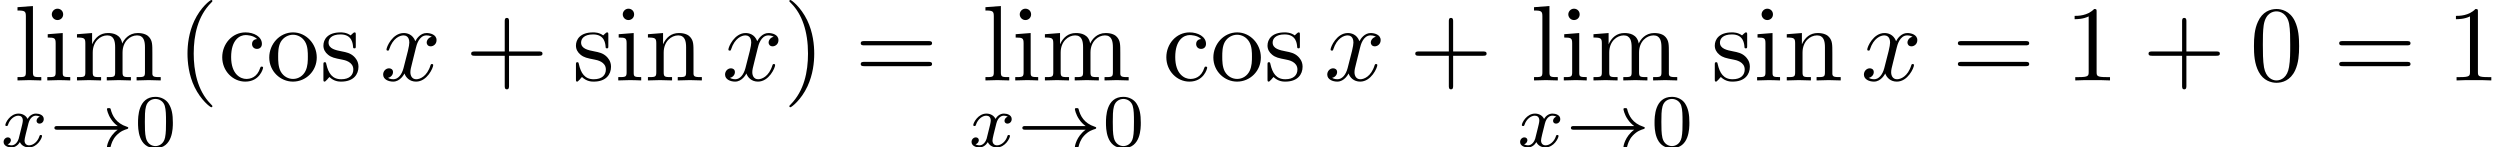
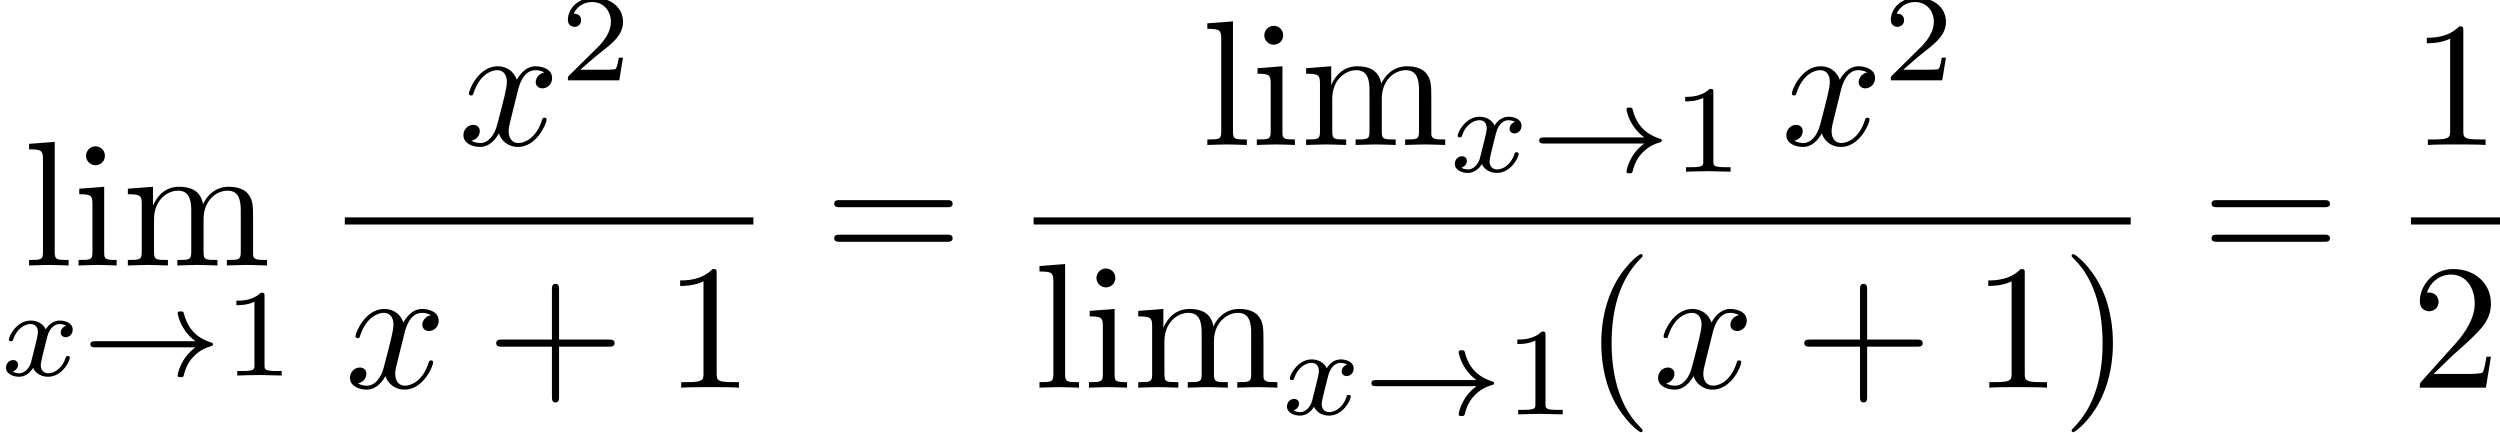
- <svg xmlns="http://www.w3.org/2000/svg" xmlns:xlink="http://www.w3.org/1999/xlink" height="19.077pt" version="1.1" viewBox="78.025 306.152 325.145 19.077" width="325.145pt">
+ <svg xmlns="http://www.w3.org/2000/svg" xmlns:xlink="http://www.w3.org/1999/xlink" height="33.843pt" version="1.1" viewBox="141.875 387.994 195.771 33.843" width="195.771pt">
  <defs>
+     <path d="M2.336 -4.435C2.336 -4.624 2.322 -4.631 2.127 -4.631C1.681 -4.191 1.046 -4.184 0.76 -4.184V-3.933C0.928 -3.933 1.388 -3.933 1.771 -4.129V-0.572C1.771 -0.342 1.771 -0.251 1.074 -0.251H0.809V0C0.934 -0.007 1.792 -0.028 2.05 -0.028C2.267 -0.028 3.145 -0.007 3.299 0V-0.251H3.034C2.336 -0.251 2.336 -0.342 2.336 -0.572V-4.435Z" id="g7-49" />
+     <path d="M3.522 -1.269H3.285C3.264 -1.116 3.194 -0.704 3.103 -0.635C3.048 -0.593 2.511 -0.593 2.413 -0.593H1.13C1.862 -1.241 2.106 -1.437 2.525 -1.764C3.041 -2.176 3.522 -2.608 3.522 -3.271C3.522 -4.115 2.783 -4.631 1.89 -4.631C1.025 -4.631 0.439 -4.024 0.439 -3.382C0.439 -3.027 0.739 -2.992 0.809 -2.992C0.976 -2.992 1.179 -3.11 1.179 -3.361C1.179 -3.487 1.13 -3.731 0.767 -3.731C0.983 -4.226 1.458 -4.38 1.785 -4.38C2.483 -4.38 2.845 -3.836 2.845 -3.271C2.845 -2.664 2.413 -2.183 2.19 -1.932L0.509 -0.272C0.439 -0.209 0.439 -0.195 0.439 0H3.313L3.522 -1.269Z" id="g7-50" />
+     <path d="M1.736 -0.739C1.667 -0.502 1.437 -0.126 1.081 -0.126C1.06 -0.126 0.851 -0.126 0.704 -0.223C0.99 -0.314 1.011 -0.565 1.011 -0.607C1.011 -0.76 0.893 -0.865 0.732 -0.865C0.537 -0.865 0.335 -0.697 0.335 -0.439C0.335 -0.091 0.725 0.07 1.067 0.07C1.388 0.07 1.674 -0.133 1.848 -0.425C2.015 -0.056 2.399 0.07 2.678 0.07C3.48 0.07 3.905 -0.802 3.905 -0.997C3.905 -1.088 3.815 -1.088 3.794 -1.088C3.696 -1.088 3.689 -1.053 3.661 -0.969C3.515 -0.488 3.096 -0.126 2.706 -0.126C2.427 -0.126 2.28 -0.314 2.28 -0.579C2.28 -0.76 2.448 -1.395 2.643 -2.169C2.783 -2.706 3.096 -2.88 3.327 -2.88C3.34 -2.88 3.557 -2.88 3.703 -2.783C3.48 -2.72 3.396 -2.525 3.396 -2.399C3.396 -2.246 3.515 -2.141 3.675 -2.141S4.066 -2.273 4.066 -2.566C4.066 -2.957 3.619 -3.075 3.34 -3.075C2.992 -3.075 2.713 -2.845 2.559 -2.58C2.434 -2.866 2.113 -3.075 1.723 -3.075C0.941 -3.075 0.495 -2.218 0.495 -2.008C0.495 -1.918 0.593 -1.918 0.614 -1.918C0.704 -1.918 0.711 -1.946 0.746 -2.036C0.921 -2.58 1.36 -2.88 1.702 -2.88C1.932 -2.88 2.12 -2.755 2.12 -2.42C2.12 -2.28 2.036 -1.932 1.974 -1.695L1.736 -0.739Z" id="g5-120" />
    <path d="M3.298 2.391C3.298 2.361 3.298 2.341 3.128 2.172C1.883 0.917 1.564 -0.966 1.564 -2.491C1.564 -4.224 1.943 -5.958 3.168 -7.203C3.298 -7.323 3.298 -7.342 3.298 -7.372C3.298 -7.442 3.258 -7.472 3.198 -7.472C3.098 -7.472 2.202 -6.795 1.614 -5.529C1.106 -4.433 0.986 -3.328 0.986 -2.491C0.986 -1.714 1.096 -0.508 1.644 0.618C2.242 1.843 3.098 2.491 3.198 2.491C3.258 2.491 3.298 2.461 3.298 2.391Z" id="g6-40" />
    <path d="M2.879 -2.491C2.879 -3.268 2.77 -4.473 2.222 -5.599C1.624 -6.824 0.767 -7.472 0.667 -7.472C0.608 -7.472 0.568 -7.432 0.568 -7.372C0.568 -7.342 0.568 -7.323 0.757 -7.143C1.734 -6.157 2.301 -4.573 2.301 -2.491C2.301 -0.787 1.933 0.966 0.697 2.222C0.568 2.341 0.568 2.361 0.568 2.391C0.568 2.451 0.608 2.491 0.667 2.491C0.767 2.491 1.664 1.813 2.252 0.548C2.76 -0.548 2.879 -1.654 2.879 -2.491Z" id="g6-41" />
    <path d="M4.075 -2.291H6.854C6.994 -2.291 7.183 -2.291 7.183 -2.491S6.994 -2.69 6.854 -2.69H4.075V-5.479C4.075 -5.619 4.075 -5.808 3.875 -5.808S3.676 -5.619 3.676 -5.479V-2.69H0.887C0.747 -2.69 0.558 -2.69 0.558 -2.491S0.747 -2.291 0.887 -2.291H3.676V0.498C3.676 0.638 3.676 0.827 3.875 0.827S4.075 0.638 4.075 0.498V-2.291Z" id="g6-43" />
-     <path d="M4.583 -3.188C4.583 -3.985 4.533 -4.782 4.184 -5.519C3.726 -6.476 2.909 -6.635 2.491 -6.635C1.893 -6.635 1.166 -6.376 0.757 -5.45C0.438 -4.762 0.389 -3.985 0.389 -3.188C0.389 -2.441 0.428 -1.544 0.837 -0.787C1.265 0.02 1.993 0.219 2.481 0.219C3.019 0.219 3.776 0.01 4.214 -0.936C4.533 -1.624 4.583 -2.401 4.583 -3.188ZM2.481 0C2.092 0 1.504 -0.249 1.325 -1.205C1.215 -1.803 1.215 -2.72 1.215 -3.308C1.215 -3.945 1.215 -4.603 1.295 -5.141C1.484 -6.326 2.232 -6.416 2.481 -6.416C2.809 -6.416 3.467 -6.237 3.656 -5.25C3.756 -4.692 3.756 -3.935 3.756 -3.308C3.756 -2.56 3.756 -1.883 3.646 -1.245C3.497 -0.299 2.929 0 2.481 0Z" id="g6-48" />
    <path d="M2.929 -6.376C2.929 -6.615 2.929 -6.635 2.7 -6.635C2.082 -5.998 1.205 -5.998 0.887 -5.998V-5.689C1.086 -5.689 1.674 -5.689 2.192 -5.948V-0.787C2.192 -0.428 2.162 -0.309 1.265 -0.309H0.946V0C1.295 -0.03 2.162 -0.03 2.56 -0.03S3.826 -0.03 4.174 0V-0.309H3.856C2.959 -0.309 2.929 -0.418 2.929 -0.787V-6.376Z" id="g6-49" />
+     <path d="M1.265 -0.767L2.321 -1.793C3.875 -3.168 4.473 -3.706 4.473 -4.702C4.473 -5.838 3.577 -6.635 2.361 -6.635C1.235 -6.635 0.498 -5.719 0.498 -4.832C0.498 -4.274 0.996 -4.274 1.026 -4.274C1.196 -4.274 1.544 -4.394 1.544 -4.802C1.544 -5.061 1.365 -5.32 1.016 -5.32C0.936 -5.32 0.917 -5.32 0.887 -5.31C1.116 -5.958 1.654 -6.326 2.232 -6.326C3.138 -6.326 3.567 -5.519 3.567 -4.702C3.567 -3.905 3.068 -3.118 2.521 -2.501L0.608 -0.369C0.498 -0.259 0.498 -0.239 0.498 0H4.194L4.473 -1.734H4.224C4.174 -1.435 4.105 -0.996 4.005 -0.847C3.935 -0.767 3.278 -0.767 3.059 -0.767H1.265Z" id="g6-50" />
    <path d="M6.844 -3.258C6.994 -3.258 7.183 -3.258 7.183 -3.457S6.994 -3.656 6.854 -3.656H0.887C0.747 -3.656 0.558 -3.656 0.558 -3.457S0.747 -3.258 0.897 -3.258H6.844ZM6.854 -1.325C6.994 -1.325 7.183 -1.325 7.183 -1.524S6.994 -1.724 6.844 -1.724H0.897C0.747 -1.724 0.558 -1.724 0.558 -1.524S0.747 -1.325 0.887 -1.325H6.854Z" id="g6-61" />
-     <path d="M1.166 -2.172C1.166 -3.796 1.983 -4.214 2.511 -4.214C2.6 -4.214 3.228 -4.204 3.577 -3.846C3.168 -3.816 3.108 -3.517 3.108 -3.387C3.108 -3.128 3.288 -2.929 3.567 -2.929C3.826 -2.929 4.025 -3.098 4.025 -3.397C4.025 -4.075 3.268 -4.463 2.501 -4.463C1.255 -4.463 0.339 -3.387 0.339 -2.152C0.339 -0.877 1.325 0.11 2.481 0.11C3.816 0.11 4.135 -1.086 4.135 -1.186S4.035 -1.285 4.005 -1.285C3.915 -1.285 3.895 -1.245 3.875 -1.186C3.587 -0.259 2.939 -0.139 2.57 -0.139C2.042 -0.139 1.166 -0.568 1.166 -2.172Z" id="g6-99" />
    <path d="M1.763 -4.403L0.369 -4.294V-3.985C1.016 -3.985 1.106 -3.925 1.106 -3.437V-0.757C1.106 -0.309 0.996 -0.309 0.329 -0.309V0C0.648 -0.01 1.186 -0.03 1.425 -0.03C1.773 -0.03 2.122 -0.01 2.461 0V-0.309C1.803 -0.309 1.763 -0.359 1.763 -0.747V-4.403ZM1.803 -6.137C1.803 -6.456 1.554 -6.665 1.275 -6.665C0.966 -6.665 0.747 -6.396 0.747 -6.137C0.747 -5.868 0.966 -5.609 1.275 -5.609C1.554 -5.609 1.803 -5.818 1.803 -6.137Z" id="g6-105" />
    <path d="M1.763 -6.914L0.329 -6.804V-6.496C1.026 -6.496 1.106 -6.426 1.106 -5.938V-0.757C1.106 -0.309 0.996 -0.309 0.329 -0.309V0C0.658 -0.01 1.186 -0.03 1.435 -0.03S2.172 -0.01 2.54 0V-0.309C1.873 -0.309 1.763 -0.309 1.763 -0.757V-6.914Z" id="g6-108" />
    <path d="M1.096 -3.427V-0.757C1.096 -0.309 0.986 -0.309 0.319 -0.309V0C0.667 -0.01 1.176 -0.03 1.445 -0.03C1.704 -0.03 2.222 -0.01 2.56 0V-0.309C1.893 -0.309 1.783 -0.309 1.783 -0.757V-2.59C1.783 -3.626 2.491 -4.184 3.128 -4.184C3.756 -4.184 3.865 -3.646 3.865 -3.078V-0.757C3.865 -0.309 3.756 -0.309 3.088 -0.309V0C3.437 -0.01 3.945 -0.03 4.214 -0.03C4.473 -0.03 4.991 -0.01 5.33 0V-0.309C4.663 -0.309 4.553 -0.309 4.553 -0.757V-2.59C4.553 -3.626 5.26 -4.184 5.898 -4.184C6.526 -4.184 6.635 -3.646 6.635 -3.078V-0.757C6.635 -0.309 6.526 -0.309 5.858 -0.309V0C6.207 -0.01 6.715 -0.03 6.984 -0.03C7.243 -0.03 7.761 -0.01 8.1 0V-0.309C7.582 -0.309 7.332 -0.309 7.323 -0.608V-2.511C7.323 -3.367 7.323 -3.676 7.014 -4.035C6.874 -4.204 6.545 -4.403 5.968 -4.403C5.131 -4.403 4.692 -3.806 4.523 -3.427C4.384 -4.294 3.646 -4.403 3.198 -4.403C2.471 -4.403 2.002 -3.975 1.724 -3.357V-4.403L0.319 -4.294V-3.985C1.016 -3.985 1.096 -3.915 1.096 -3.427Z" id="g6-109" />
-     <path d="M1.096 -3.427V-0.757C1.096 -0.309 0.986 -0.309 0.319 -0.309V0C0.667 -0.01 1.176 -0.03 1.445 -0.03C1.704 -0.03 2.222 -0.01 2.56 0V-0.309C1.893 -0.309 1.783 -0.309 1.783 -0.757V-2.59C1.783 -3.626 2.491 -4.184 3.128 -4.184C3.756 -4.184 3.865 -3.646 3.865 -3.078V-0.757C3.865 -0.309 3.756 -0.309 3.088 -0.309V0C3.437 -0.01 3.945 -0.03 4.214 -0.03C4.473 -0.03 4.991 -0.01 5.33 0V-0.309C4.812 -0.309 4.563 -0.309 4.553 -0.608V-2.511C4.553 -3.367 4.553 -3.676 4.244 -4.035C4.105 -4.204 3.776 -4.403 3.198 -4.403C2.471 -4.403 2.002 -3.975 1.724 -3.357V-4.403L0.319 -4.294V-3.985C1.016 -3.985 1.096 -3.915 1.096 -3.427Z" id="g6-110" />
-     <path d="M4.692 -2.132C4.692 -3.407 3.696 -4.463 2.491 -4.463C1.245 -4.463 0.279 -3.377 0.279 -2.132C0.279 -0.847 1.315 0.11 2.481 0.11C3.686 0.11 4.692 -0.867 4.692 -2.132ZM2.491 -0.139C2.062 -0.139 1.624 -0.349 1.355 -0.807C1.106 -1.245 1.106 -1.853 1.106 -2.212C1.106 -2.6 1.106 -3.138 1.345 -3.577C1.614 -4.035 2.082 -4.244 2.481 -4.244C2.919 -4.244 3.347 -4.025 3.606 -3.597S3.865 -2.59 3.865 -2.212C3.865 -1.853 3.865 -1.315 3.646 -0.877C3.427 -0.428 2.989 -0.139 2.491 -0.139Z" id="g6-111" />
-     <path d="M2.072 -1.933C2.291 -1.893 3.108 -1.734 3.108 -1.016C3.108 -0.508 2.76 -0.11 1.983 -0.11C1.146 -0.11 0.787 -0.677 0.598 -1.524C0.568 -1.654 0.558 -1.694 0.458 -1.694C0.329 -1.694 0.329 -1.624 0.329 -1.445V-0.13C0.329 0.04 0.329 0.11 0.438 0.11C0.488 0.11 0.498 0.1 0.687 -0.09C0.707 -0.11 0.707 -0.13 0.887 -0.319C1.325 0.1 1.773 0.11 1.983 0.11C3.128 0.11 3.587 -0.558 3.587 -1.275C3.587 -1.803 3.288 -2.102 3.168 -2.222C2.839 -2.54 2.451 -2.62 2.032 -2.7C1.474 -2.809 0.807 -2.939 0.807 -3.517C0.807 -3.865 1.066 -4.274 1.923 -4.274C3.019 -4.274 3.068 -3.377 3.088 -3.068C3.098 -2.979 3.188 -2.979 3.208 -2.979C3.337 -2.979 3.337 -3.029 3.337 -3.218V-4.224C3.337 -4.394 3.337 -4.463 3.228 -4.463C3.178 -4.463 3.158 -4.463 3.029 -4.344C2.999 -4.304 2.899 -4.214 2.859 -4.184C2.481 -4.463 2.072 -4.463 1.923 -4.463C0.707 -4.463 0.329 -3.796 0.329 -3.238C0.329 -2.889 0.488 -2.61 0.757 -2.391C1.076 -2.132 1.355 -2.072 2.072 -1.933Z" id="g6-115" />
-     <path d="M3.599 -2.225C3.599 -2.992 3.508 -3.543 3.187 -4.031C2.971 -4.352 2.538 -4.631 1.981 -4.631C0.363 -4.631 0.363 -2.727 0.363 -2.225S0.363 0.139 1.981 0.139S3.599 -1.723 3.599 -2.225ZM1.981 -0.056C1.66 -0.056 1.234 -0.244 1.095 -0.816C0.997 -1.227 0.997 -1.799 0.997 -2.315C0.997 -2.824 0.997 -3.354 1.102 -3.738C1.248 -4.289 1.695 -4.435 1.981 -4.435C2.357 -4.435 2.72 -4.205 2.845 -3.801C2.957 -3.424 2.964 -2.922 2.964 -2.315C2.964 -1.799 2.964 -1.283 2.873 -0.844C2.734 -0.209 2.26 -0.056 1.981 -0.056Z" id="g7-48" />
-     <path d="M1.736 -0.739C1.667 -0.502 1.437 -0.126 1.081 -0.126C1.06 -0.126 0.851 -0.126 0.704 -0.223C0.99 -0.314 1.011 -0.565 1.011 -0.607C1.011 -0.76 0.893 -0.865 0.732 -0.865C0.537 -0.865 0.335 -0.697 0.335 -0.439C0.335 -0.091 0.725 0.07 1.067 0.07C1.388 0.07 1.674 -0.133 1.848 -0.425C2.015 -0.056 2.399 0.07 2.678 0.07C3.48 0.07 3.905 -0.802 3.905 -0.997C3.905 -1.088 3.815 -1.088 3.794 -1.088C3.696 -1.088 3.689 -1.053 3.661 -0.969C3.515 -0.488 3.096 -0.126 2.706 -0.126C2.427 -0.126 2.28 -0.314 2.28 -0.579C2.28 -0.76 2.448 -1.395 2.643 -2.169C2.783 -2.706 3.096 -2.88 3.327 -2.88C3.34 -2.88 3.557 -2.88 3.703 -2.783C3.48 -2.72 3.396 -2.525 3.396 -2.399C3.396 -2.246 3.515 -2.141 3.675 -2.141S4.066 -2.273 4.066 -2.566C4.066 -2.957 3.619 -3.075 3.34 -3.075C2.992 -3.075 2.713 -2.845 2.559 -2.58C2.434 -2.866 2.113 -3.075 1.723 -3.075C0.941 -3.075 0.495 -2.218 0.495 -2.008C0.495 -1.918 0.593 -1.918 0.614 -1.918C0.704 -1.918 0.711 -1.946 0.746 -2.036C0.921 -2.58 1.36 -2.88 1.702 -2.88C1.932 -2.88 2.12 -2.755 2.12 -2.42C2.12 -2.28 2.036 -1.932 1.974 -1.695L1.736 -0.739Z" id="g5-120" />
    <path d="M6.416 -1.576C5.537 -0.934 5.419 -0.021 5.419 -0.014C5.419 0.091 5.488 0.091 5.586 0.091C5.712 0.091 5.732 0.091 5.767 -0.028C5.809 -0.202 5.921 -0.649 6.283 -1.032C6.688 -1.458 7.037 -1.562 7.33 -1.653C7.371 -1.667 7.399 -1.709 7.399 -1.743C7.399 -1.813 7.357 -1.827 7.267 -1.855C6.263 -2.176 5.907 -2.887 5.76 -3.501C5.732 -3.585 5.684 -3.585 5.586 -3.585S5.419 -3.585 5.419 -3.48C5.419 -3.466 5.488 -2.999 5.83 -2.518C5.991 -2.28 6.186 -2.085 6.416 -1.918H0.816C0.704 -1.918 0.537 -1.918 0.537 -1.75C0.537 -1.576 0.697 -1.576 0.816 -1.576H6.416Z" id="g3-33" />
    <path d="M3.328 -3.009C3.387 -3.268 3.616 -4.184 4.314 -4.184C4.364 -4.184 4.603 -4.184 4.812 -4.055C4.533 -4.005 4.334 -3.756 4.334 -3.517C4.334 -3.357 4.443 -3.168 4.712 -3.168C4.932 -3.168 5.25 -3.347 5.25 -3.746C5.25 -4.264 4.663 -4.403 4.324 -4.403C3.746 -4.403 3.397 -3.875 3.278 -3.646C3.029 -4.304 2.491 -4.403 2.202 -4.403C1.166 -4.403 0.598 -3.118 0.598 -2.869C0.598 -2.77 0.697 -2.77 0.717 -2.77C0.797 -2.77 0.827 -2.79 0.847 -2.879C1.186 -3.935 1.843 -4.184 2.182 -4.184C2.371 -4.184 2.72 -4.095 2.72 -3.517C2.72 -3.208 2.55 -2.54 2.182 -1.146C2.022 -0.528 1.674 -0.11 1.235 -0.11C1.176 -0.11 0.946 -0.11 0.737 -0.239C0.986 -0.289 1.205 -0.498 1.205 -0.777C1.205 -1.046 0.986 -1.126 0.837 -1.126C0.538 -1.126 0.289 -0.867 0.289 -0.548C0.289 -0.09 0.787 0.11 1.225 0.11C1.883 0.11 2.242 -0.588 2.271 -0.648C2.391 -0.279 2.75 0.11 3.347 0.11C4.374 0.11 4.941 -1.176 4.941 -1.425C4.941 -1.524 4.852 -1.524 4.822 -1.524C4.732 -1.524 4.712 -1.484 4.692 -1.415C4.364 -0.349 3.686 -0.11 3.367 -0.11C2.979 -0.11 2.819 -0.428 2.819 -0.767C2.819 -0.986 2.879 -1.205 2.989 -1.644L3.328 -3.009Z" id="g4-120" />
  </defs>
  <g id="page1" transform="matrix(1.4 0 0 1.4 0 0)">
-     <use x="57.029" xlink:href="#g6-108" y="226.152" />
-     <use x="59.797" xlink:href="#g6-105" y="226.152" />
-     <use x="62.564" xlink:href="#g6-109" y="226.152" />
-     <use x="55.732" xlink:href="#g5-120" y="232.307" />
-     <use x="60.25" xlink:href="#g3-33" y="232.307" />
-     <use x="68.192" xlink:href="#g7-48" y="232.307" />
-     <use x="72.164" xlink:href="#g6-40" y="226.152" />
-     <use x="76.038" xlink:href="#g6-99" y="226.152" />
-     <use x="80.466" xlink:href="#g6-111" y="226.152" />
-     <use x="85.447" xlink:href="#g6-115" y="226.152" />
-     <use x="91.037" xlink:href="#g4-120" y="226.152" />
-     <use x="98.945" xlink:href="#g6-43" y="226.152" />
-     <use x="108.908" xlink:href="#g6-115" y="226.152" />
-     <use x="112.838" xlink:href="#g6-105" y="226.152" />
-     <use x="115.605" xlink:href="#g6-110" y="226.152" />
-     <use x="122.8" xlink:href="#g4-120" y="226.152" />
-     <use x="128.494" xlink:href="#g6-41" y="226.152" />
-     <use x="135.136" xlink:href="#g6-61" y="226.152" />
-     <use x="146.949" xlink:href="#g6-108" y="226.152" />
-     <use x="149.717" xlink:href="#g6-105" y="226.152" />
-     <use x="152.484" xlink:href="#g6-109" y="226.152" />
-     <use x="145.652" xlink:href="#g5-120" y="232.307" />
-     <use x="150.17" xlink:href="#g3-33" y="232.307" />
-     <use x="158.112" xlink:href="#g7-48" y="232.307" />
-     <use x="163.744" xlink:href="#g6-99" y="226.152" />
-     <use x="168.172" xlink:href="#g6-111" y="226.152" />
-     <use x="173.153" xlink:href="#g6-115" y="226.152" />
-     <use x="178.743" xlink:href="#g4-120" y="226.152" />
-     <use x="186.651" xlink:href="#g6-43" y="226.152" />
-     <use x="197.911" xlink:href="#g6-108" y="226.152" />
-     <use x="200.678" xlink:href="#g6-105" y="226.152" />
-     <use x="203.445" xlink:href="#g6-109" y="226.152" />
-     <use x="196.613" xlink:href="#g5-120" y="232.307" />
-     <use x="201.131" xlink:href="#g3-33" y="232.307" />
-     <use x="209.074" xlink:href="#g7-48" y="232.307" />
-     <use x="214.705" xlink:href="#g6-115" y="226.152" />
-     <use x="218.635" xlink:href="#g6-105" y="226.152" />
-     <use x="221.402" xlink:href="#g6-110" y="226.152" />
-     <use x="228.598" xlink:href="#g4-120" y="226.152" />
-     <use x="237.059" xlink:href="#g6-61" y="226.152" />
-     <use x="247.575" xlink:href="#g6-49" y="226.152" />
-     <use x="254.77" xlink:href="#g6-43" y="226.152" />
-     <use x="264.733" xlink:href="#g6-48" y="226.152" />
-     <use x="272.481" xlink:href="#g6-61" y="226.152" />
-     <use x="282.998" xlink:href="#g6-49" y="226.152" />
+     <use x="102.637" xlink:href="#g6-108" y="291.988" />
+     <use x="105.404" xlink:href="#g6-105" y="291.988" />
+     <use x="108.172" xlink:href="#g6-109" y="291.988" />
+     <use x="101.34" xlink:href="#g5-120" y="298.143" />
+     <use x="105.857" xlink:href="#g3-33" y="298.143" />
+     <use x="113.8" xlink:href="#g7-49" y="298.143" />
+     <use x="126.971" xlink:href="#g4-120" y="285.248" />
+     <use x="132.665" xlink:href="#g7-50" y="281.633" />
+     <rect height="0.398" width="22.852" x="120.627" y="289.298" />
+     <use x="120.627" xlink:href="#g4-120" y="298.822" />
+     <use x="128.535" xlink:href="#g6-43" y="298.822" />
+     <use x="138.497" xlink:href="#g6-49" y="298.822" />
+     <use x="147.442" xlink:href="#g6-61" y="291.988" />
+     <use x="168.542" xlink:href="#g6-108" y="285.248" />
+     <use x="171.309" xlink:href="#g6-105" y="285.248" />
+     <use x="174.076" xlink:href="#g6-109" y="285.248" />
+     <use x="182.379" xlink:href="#g5-120" y="286.742" />
+     <use x="186.896" xlink:href="#g3-33" y="286.742" />
+     <use x="194.839" xlink:href="#g7-49" y="286.742" />
+     <use x="200.969" xlink:href="#g4-120" y="285.248" />
+     <use x="206.663" xlink:href="#g7-50" y="281.633" />
+     <rect height="0.398" width="61.367" x="159.153" y="289.298" />
+     <use x="159.153" xlink:href="#g6-108" y="298.822" />
+     <use x="161.921" xlink:href="#g6-105" y="298.822" />
+     <use x="164.688" xlink:href="#g6-109" y="298.822" />
+     <use x="172.99" xlink:href="#g5-120" y="300.316" />
+     <use x="177.508" xlink:href="#g3-33" y="300.316" />
+     <use x="185.45" xlink:href="#g7-49" y="300.316" />
+     <use x="189.92" xlink:href="#g6-40" y="298.822" />
+     <use x="193.794" xlink:href="#g4-120" y="298.822" />
+     <use x="201.702" xlink:href="#g6-43" y="298.822" />
+     <use x="211.665" xlink:href="#g6-49" y="298.822" />
+     <use x="216.646" xlink:href="#g6-41" y="298.822" />
+     <use x="224.483" xlink:href="#g6-61" y="291.988" />
+     <use x="236.195" xlink:href="#g6-49" y="285.248" />
+     <rect height="0.398" width="4.981" x="236.195" y="289.298" />
+     <use x="236.195" xlink:href="#g6-50" y="298.822" />
  </g>
</svg>
